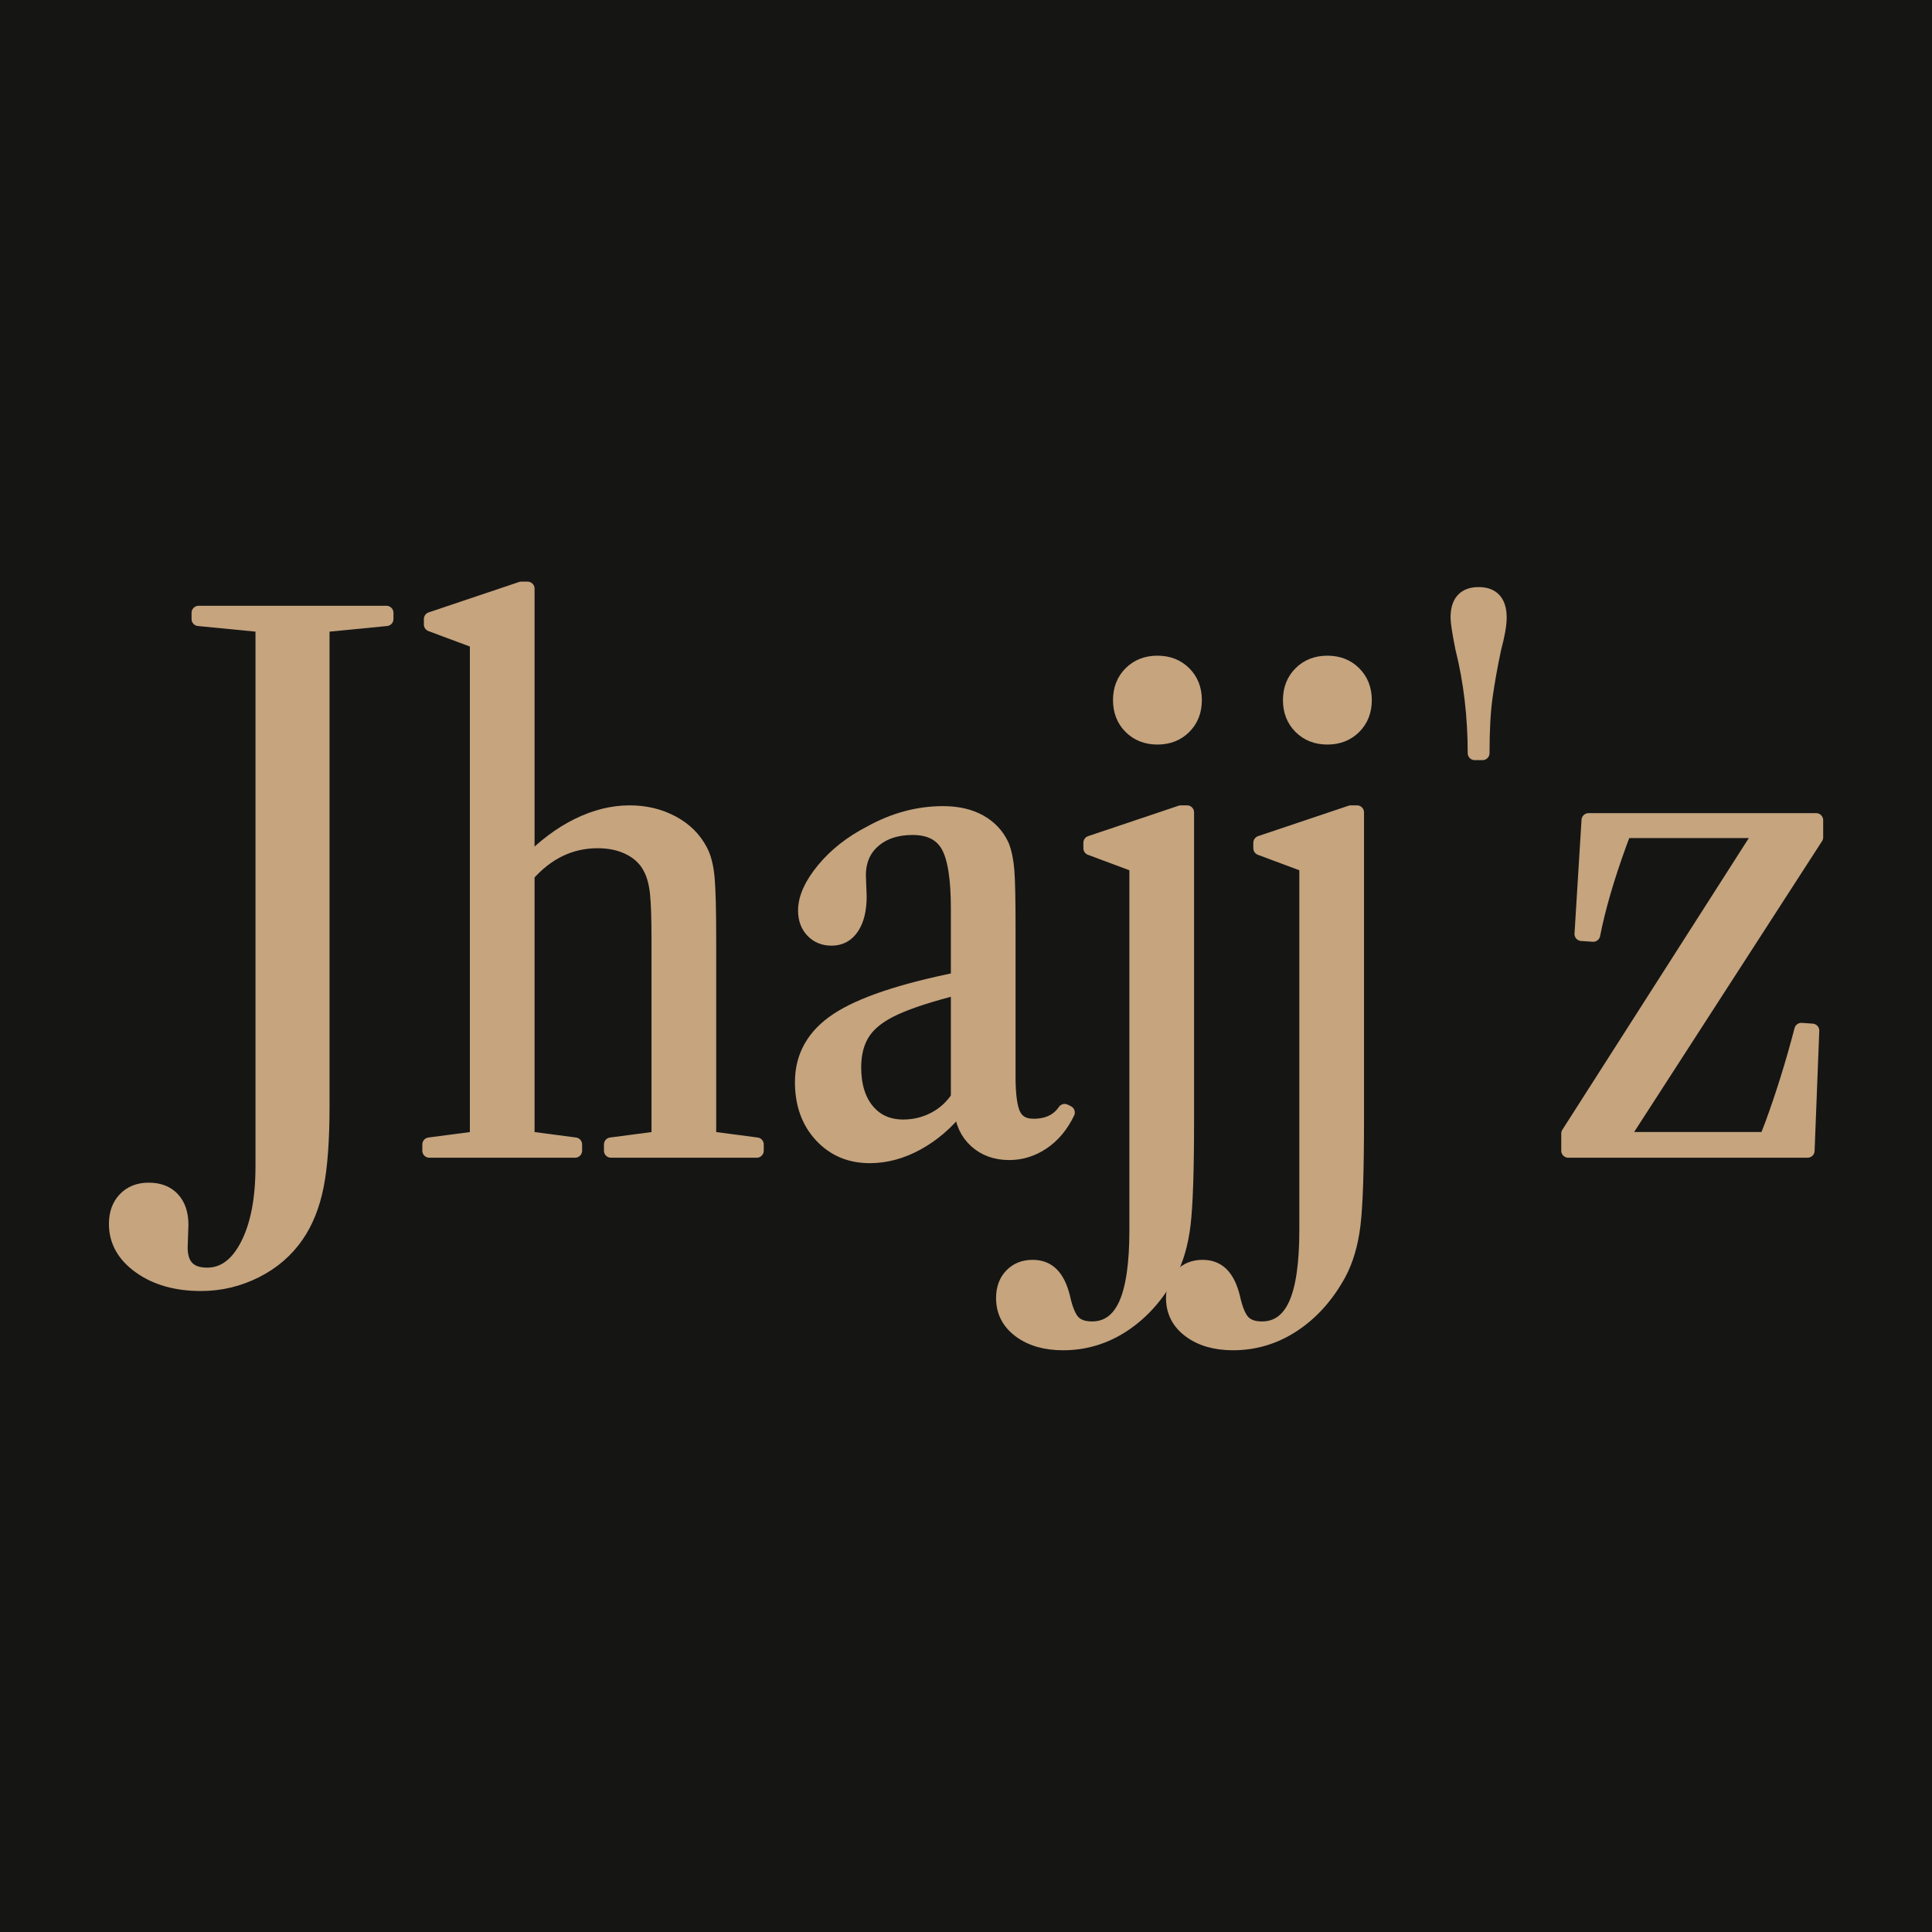
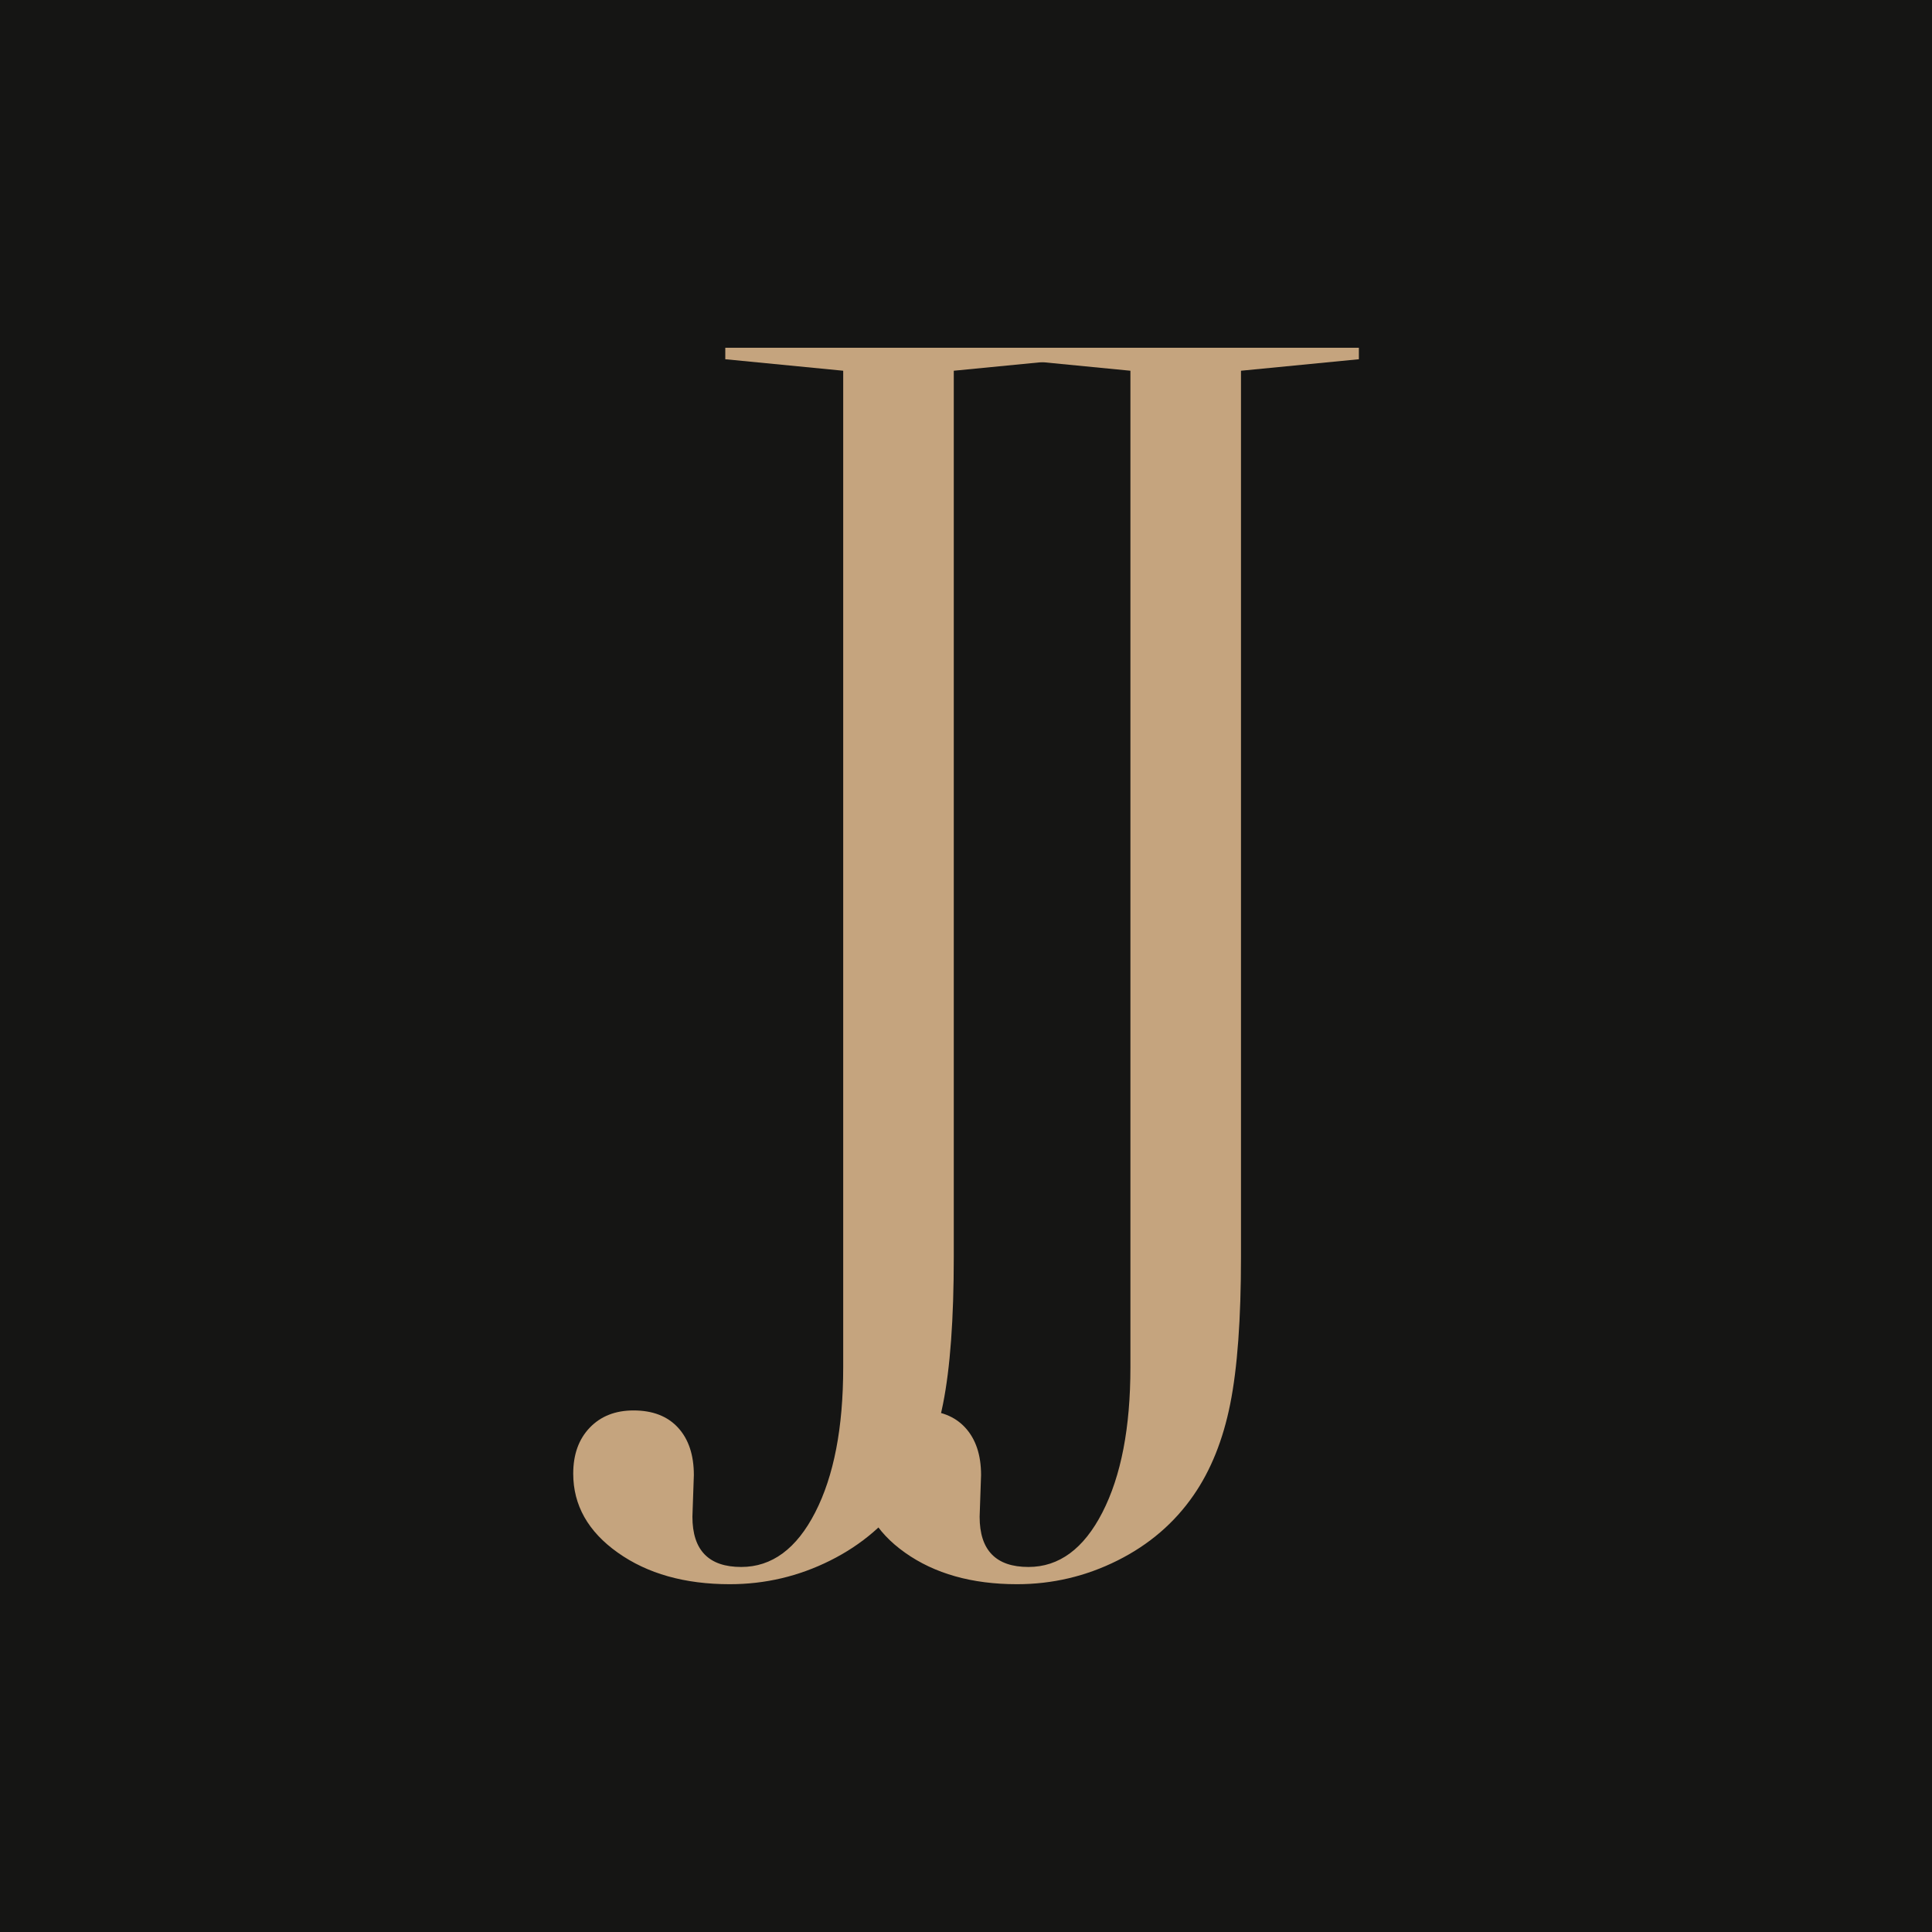
<svg xmlns="http://www.w3.org/2000/svg" viewBox="0 0 100 100">
  <rect width="100" height="100" fill="#151514" />
-   <g fill="#C5A47E" stroke="#C5A47E" stroke-width="18" stroke-linejoin="round" transform="translate(8.18 59.56) scale(0.04035 -0.04035)">
-     <path transform="translate(0 0)" d="M63 -159Q29 -159 29 -124L30 -95Q30 -74 19.0 -62.0Q8 -50 -12 -50Q-31 -50 -42.5 -62.0Q-54 -74 -54 -94Q-54 -127 -23.0 -149.0Q8 -171 55 -171Q92 -171 125.0 -154.5Q158 -138 178 -109Q196 -83 203.5 -45.5Q211 -8 211 57V674L293 682V690H52V682L134 674V-20Q134 -83 114.5 -121.0Q95 -159 63 -159Z" />
-     <path transform="translate(330 0)" d="M438 8V0H251V8L312 16V271Q312 312 310.0 330.5Q308 349 302 361Q294 378 276.0 387.5Q258 397 234 397Q182 397 144 354V16L205 8V0H18V8L79 16V653L20 675V682L136 721H144V369Q175 401 208.5 417.5Q242 434 275 434Q305 434 329.5 421.0Q354 408 366 385Q373 372 375.0 349.5Q377 327 377 271V16Z" />
-     <path transform="translate(783 0)" d="M43 88Q43 138 88.5 168.0Q134 198 243 220V311Q243 369 230.0 391.5Q217 414 185 414Q154 414 135.0 397.5Q116 381 116 353L117 326Q117 301 107.5 286.5Q98 272 81 272Q66 272 56.5 282.0Q47 292 47 308Q47 332 70.5 360.5Q94 389 131 408Q176 433 224 433Q252 433 271.5 422.0Q291 411 300 391Q305 378 306.5 359.0Q308 340 308 286V95Q308 59 315.0 45.5Q322 32 340 32Q367 32 380 51L384 49Q372 24 352.0 10.5Q332 -3 309 -3Q283 -3 266.0 12.5Q249 28 247 54L244 55Q221 26 191.0 9.5Q161 -7 130 -7Q92 -7 67.5 19.5Q43 46 43 88ZM243 68V209Q191 196 162.5 183.0Q134 170 122.0 152.0Q110 134 110 107Q110 72 127.0 51.5Q144 31 173 31Q194 31 212.5 40.5Q231 50 243 68Z" />
-     <path transform="translate(1174 0)" d="M108 626Q129 626 142.5 612.5Q156 599 156 578Q156 557 142.5 543.5Q129 530 108 530Q87 530 73.5 543.5Q60 557 60 578Q60 599 73.5 612.5Q87 626 108 626ZM24 -228Q8 -228 0.0 -219.5Q-8 -211 -13 -188Q-18 -168 -27.5 -158.5Q-37 -149 -52 -149Q-69 -149 -79.5 -160.0Q-90 -171 -90 -189Q-90 -215 -68.5 -231.0Q-47 -247 -13 -247Q29 -247 64.5 -223.5Q100 -200 123 -158Q137 -132 141.5 -95.0Q146 -58 146 40V434H138L22 395V388L81 366V-102Q81 -167 67.0 -197.5Q53 -228 24 -228Z" />
-     <path transform="translate(1392 0)" d="M108 626Q129 626 142.5 612.5Q156 599 156 578Q156 557 142.5 543.5Q129 530 108 530Q87 530 73.5 543.5Q60 557 60 578Q60 599 73.5 612.5Q87 626 108 626ZM24 -228Q8 -228 0.0 -219.5Q-8 -211 -13 -188Q-18 -168 -27.5 -158.5Q-37 -149 -52 -149Q-69 -149 -79.5 -160.0Q-90 -171 -90 -189Q-90 -215 -68.5 -231.0Q-47 -247 -13 -247Q29 -247 64.5 -223.5Q100 -200 123 -158Q137 -132 141.5 -95.0Q146 -58 146 40V434H138L22 395V388L81 366V-102Q81 -167 67.0 -197.5Q53 -228 24 -228Z" />
-     <path transform="translate(1610 0)" d="M63 645Q57 675 57 684Q57 714 84 714Q111 714 111 684Q111 670 104 644Q97 611 93.0 582.5Q89 554 89 510H79Q79 581 63 645Z" />
-     <path transform="translate(1778 0)" d="M48 278 63 277Q73 328 97 394L103 410H279L31 22V0H338L344 154L330 155Q313 90 292 33L285 15H99L349 402V424H57Z" />
+   <g fill="#C5A47E" transform="translate(29.67 18.00) scale(0.07433)">
+     <rect x="106" width="441" height="8" />
+     <path d="M117 849Q83 849 83 814L84 785Q84 764 73 752Q62 740 42 740Q23 740 11.5 752Q0 764 0 784Q0 817 31 839Q62 861 109 861Q146 861 179 844.5Q212 828 232 799Q250 773 257.5 735.5Q265 698 265 633V16L347 8V0H106V8L188 16V710Q188 773 168.5 811Q149 849 117 849Z" />
+     <path d="M317 849Q283 849 283 814L284 785Q284 764 273 752Q262 740 242 740Q223 740 211.5 752Q200 764 200 784Q200 817 231 839Q262 861 309 861Q346 861 379 844.5Q412 828 432 799Q450 773 457.5 735.5Q465 698 465 633V16L547 8V0H306V8L388 16V710Q388 773 368.5 811Q349 849 317 849Z" />
  </g>
</svg>
